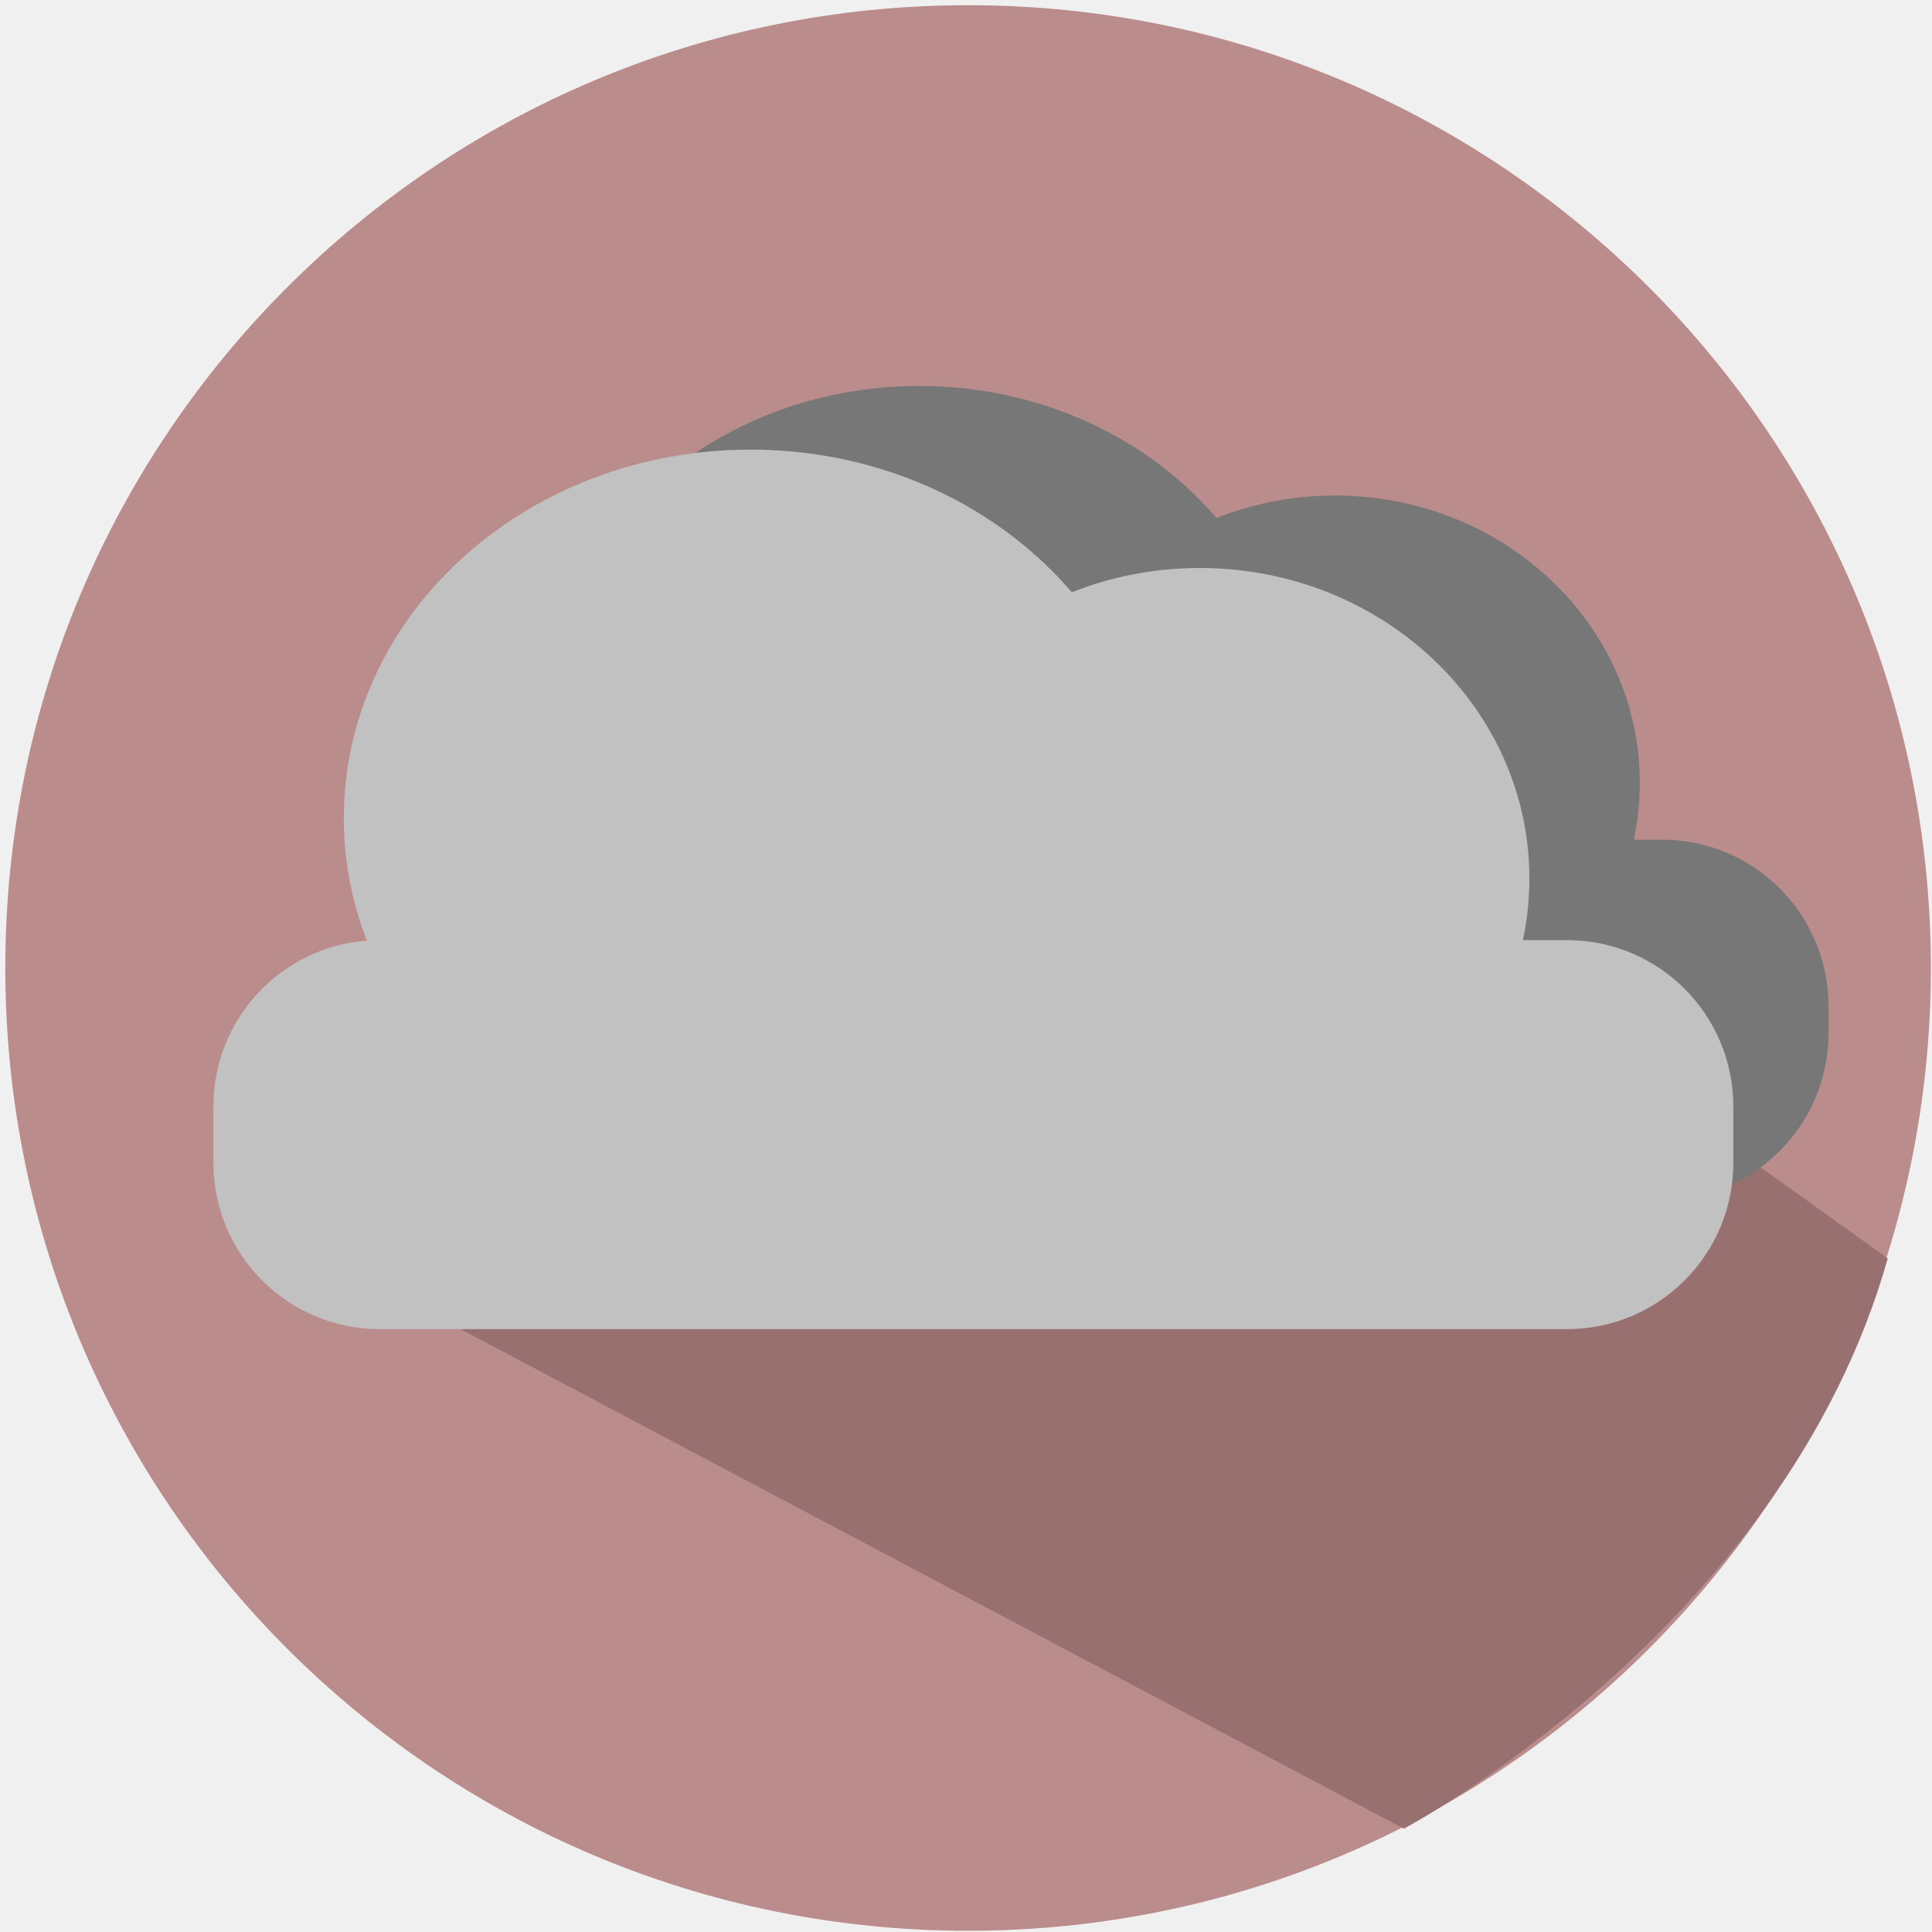
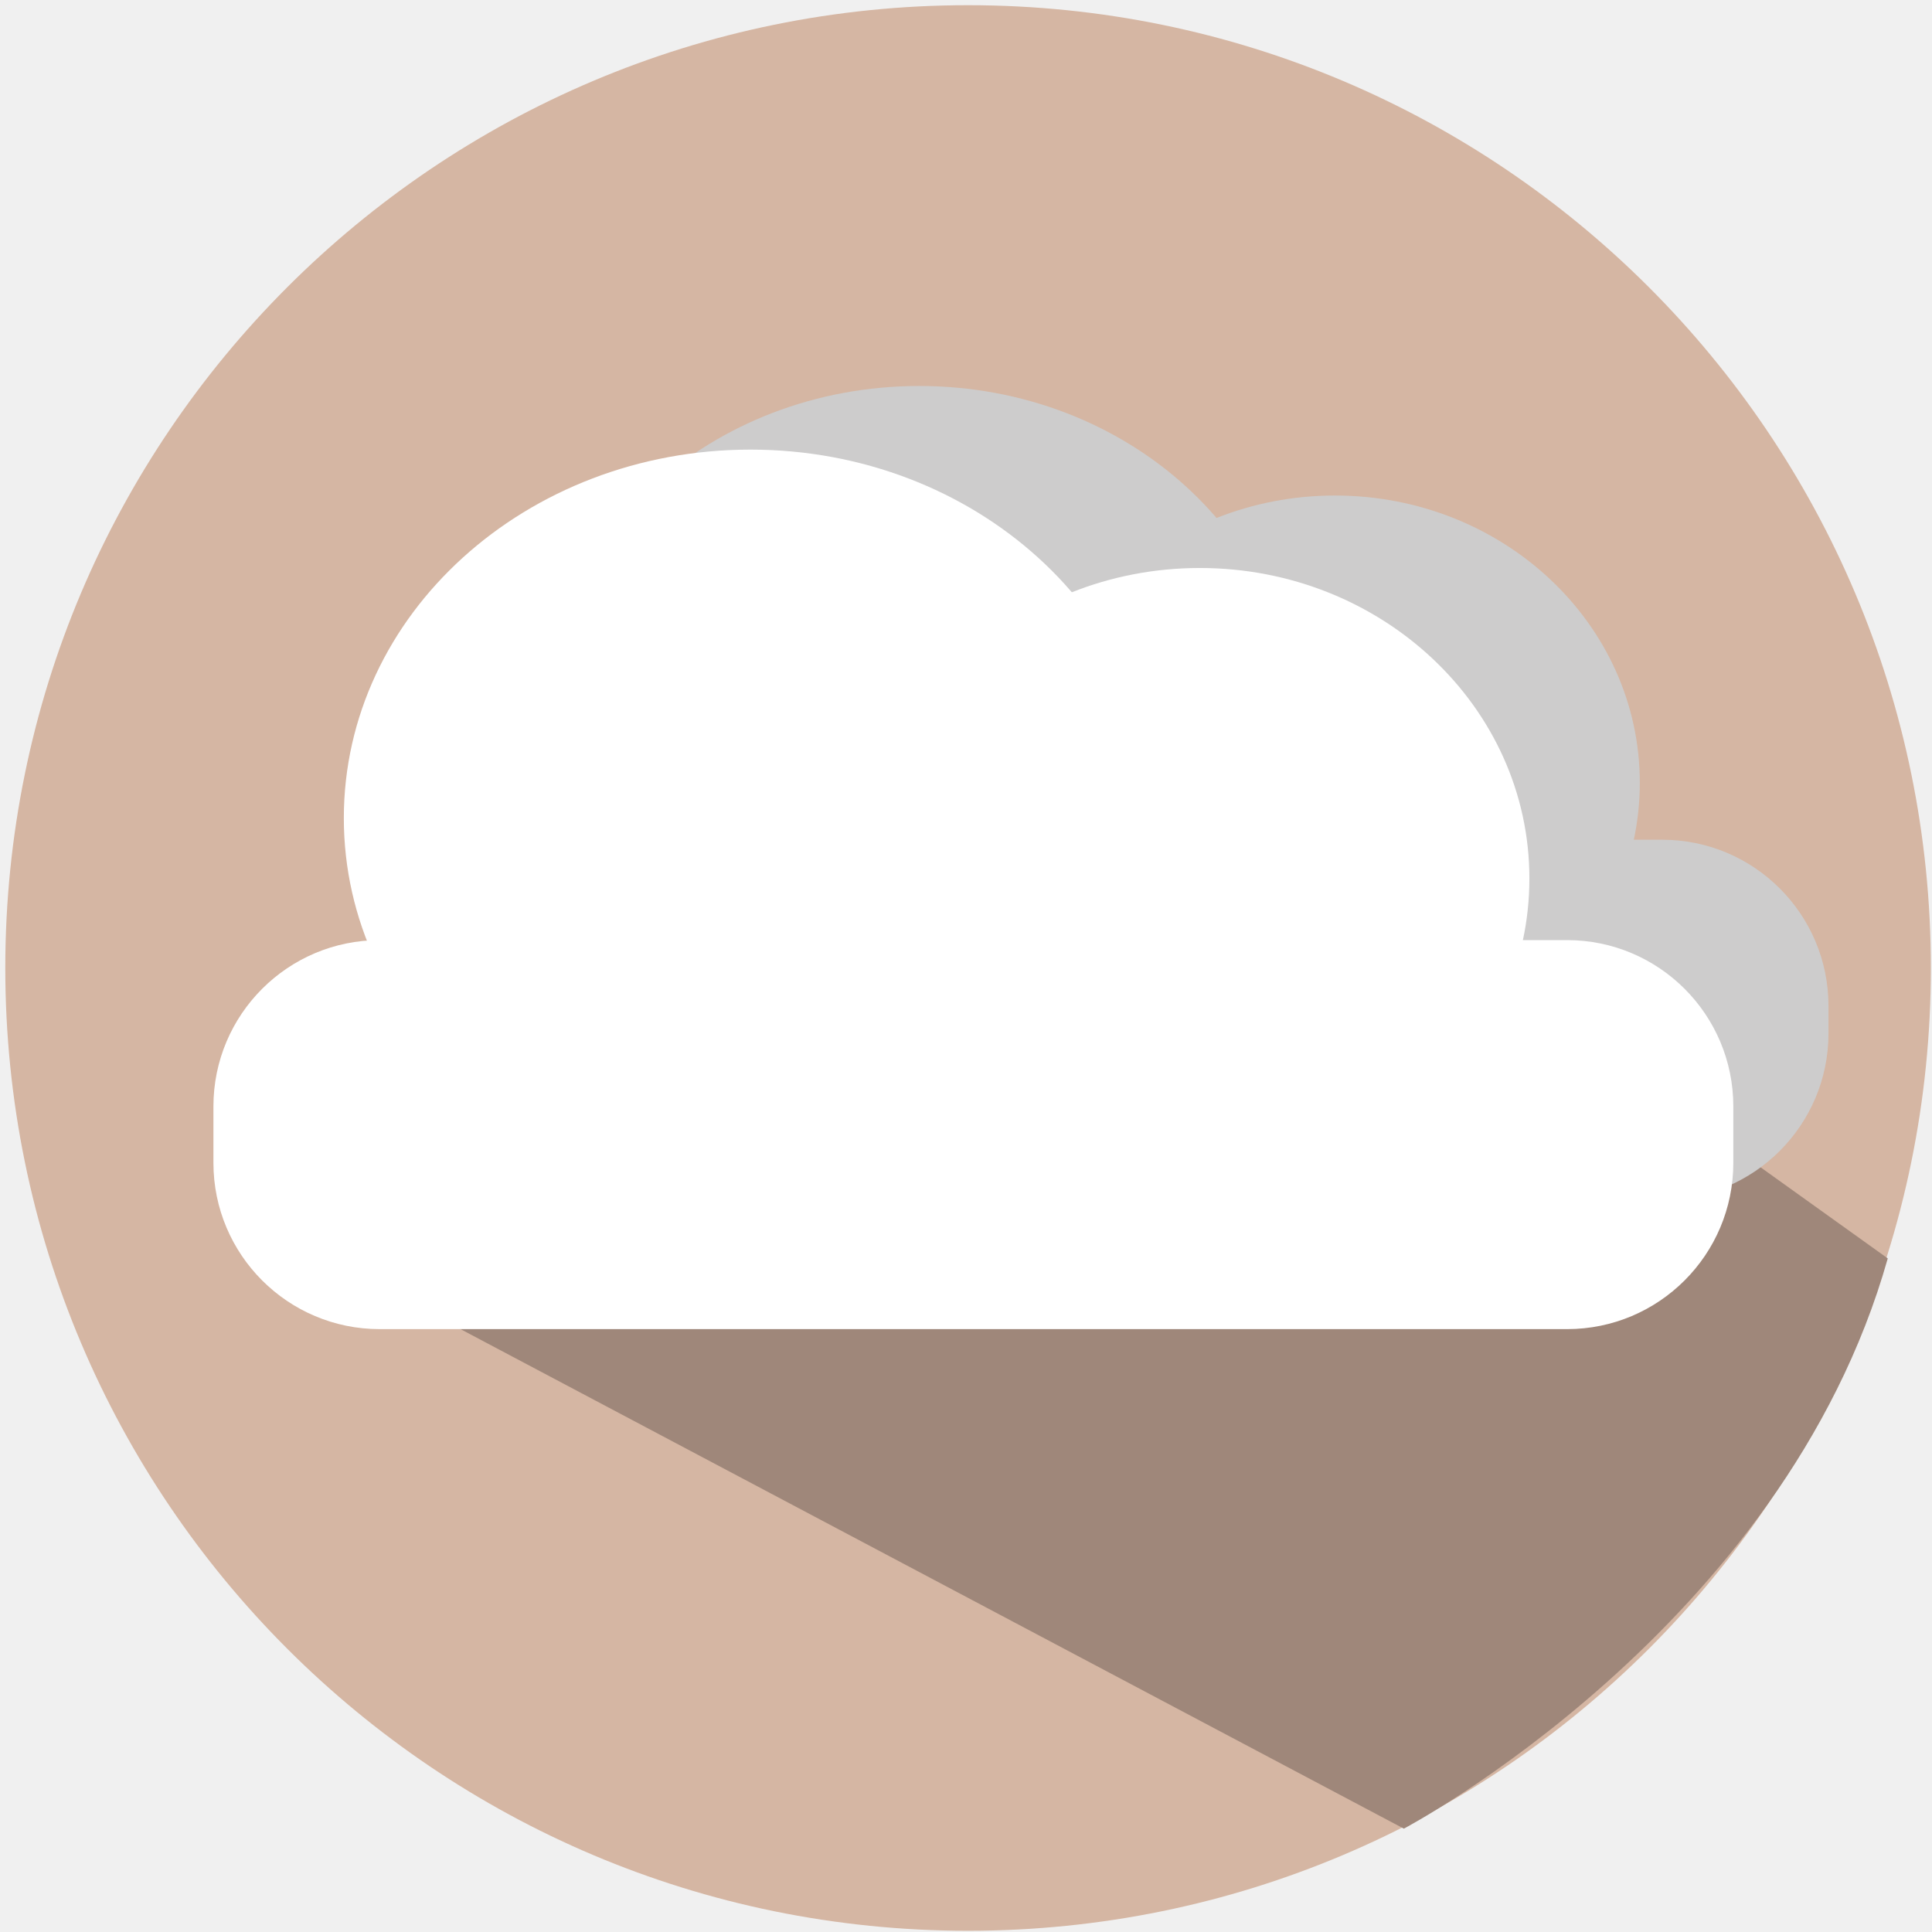
<svg xmlns="http://www.w3.org/2000/svg" id="Layer_1" data-name="Layer 1" width="300mm" height="300mm" viewBox="0 0 850.39 850.39">
  <defs>
    <style>
      .cls-1 {
-         fill: #bb8c8c;
+         fill: #d5b6a3;
      }

      .cls-2 {
-         fill: #997070;
+         fill: #9f877a;
      }

      .cls-3 {
-         fill: #777;
+         fill: #cdcccc;
      }

      .cls-4 {
-         fill: #c2c1c1;
+         fill: #fff;
      }
    </style>
  </defs>
  <circle class="cls-1" cx="426.11" cy="426.07" r="423.78" />
  <path class="cls-2" d="M170.92,568.2l447,236.7s167-88,213-251l-74-53Z" />
  <g>
    <ellipse class="cls-3" cx="404.62" cy="319.94" rx="165.58" ry="150.04" />
    <ellipse class="cls-3" cx="587.58" cy="344.54" rx="134.2" ry="126.43" />
    <rect class="cls-3" x="185.94" y="369.62" width="618.89" height="158.4" rx="73.2" />
  </g>
  <g>
    <ellipse class="cls-4" cx="330.33" cy="360.09" rx="178.99" ry="162.19" />
    <ellipse class="cls-4" cx="528.11" cy="386.68" rx="145.07" ry="136.67" />
    <rect class="cls-4" x="93.94" y="413.8" width="669" height="171.23" rx="73.2" />
  </g>
</svg>
